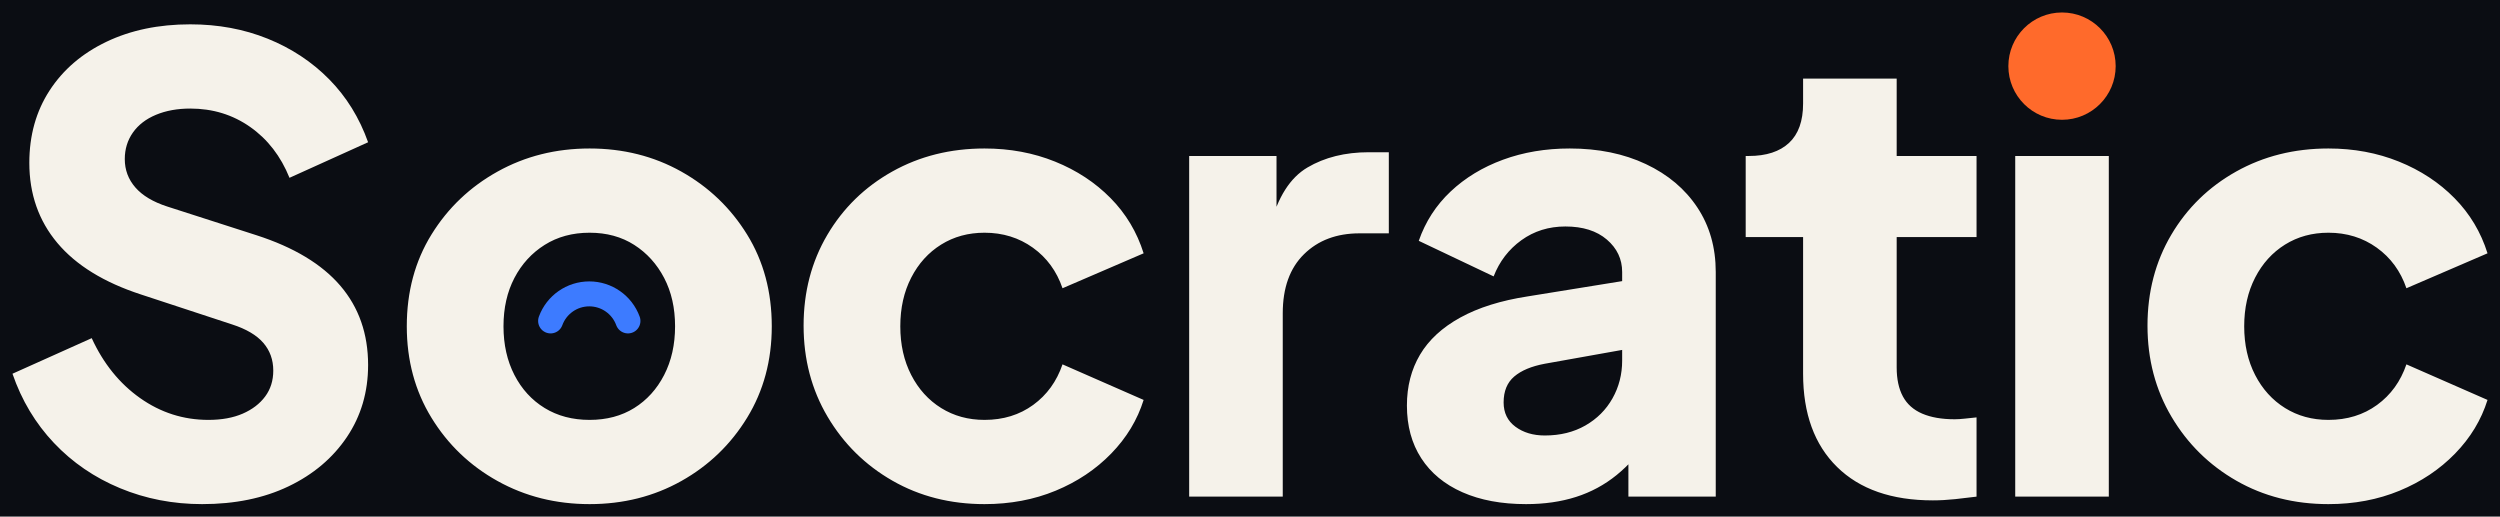
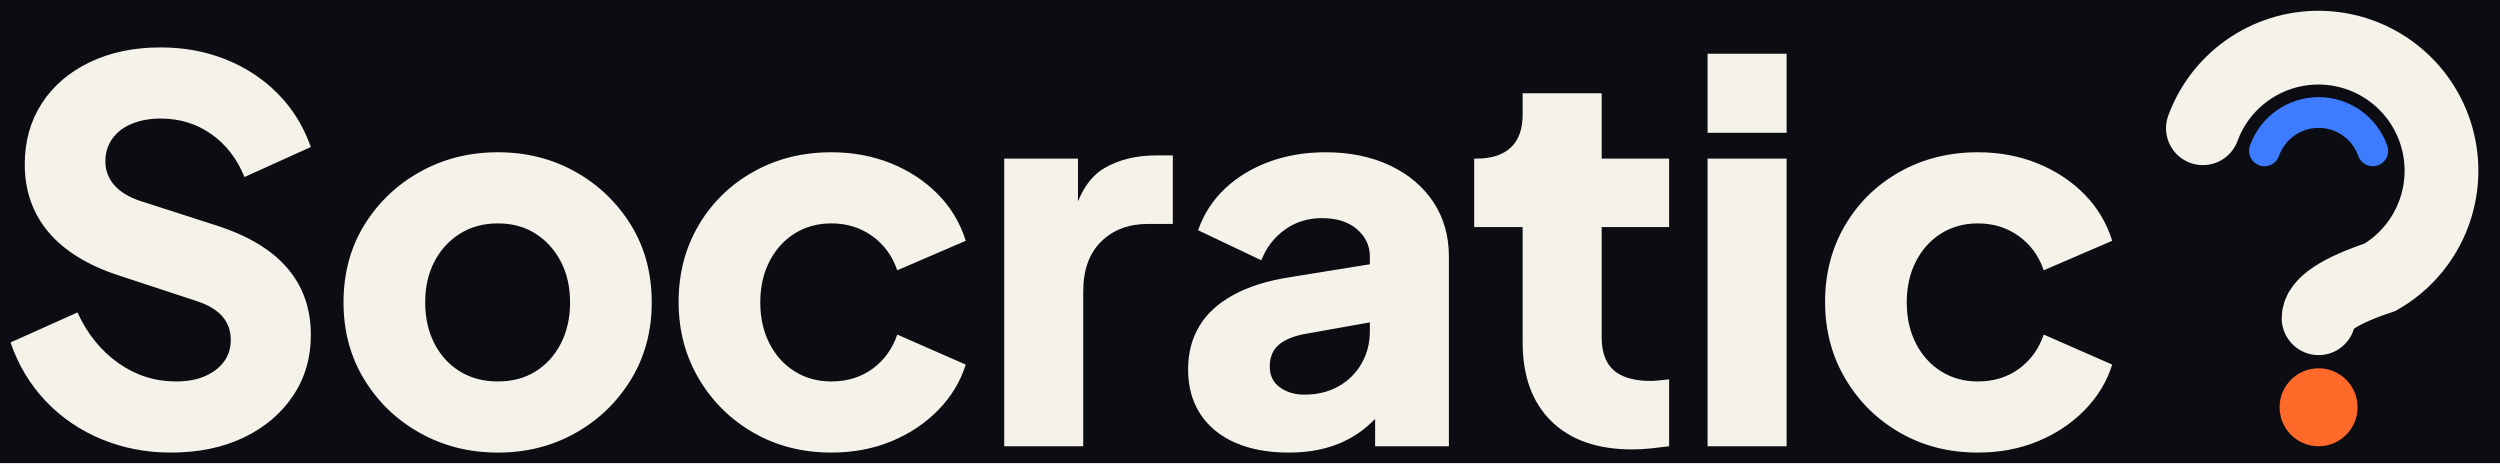
- <svg xmlns="http://www.w3.org/2000/svg" viewBox="13 204 4007 828">
-   <rect x="13" y="204" width="4007" height="828" fill="#0B0D13" />
-   <path d="M337 1012L337 1012Q267 1012 205.5 986.5Q144 961 99.5 914Q55 867 33 803L33 803L160 746Q188 807 237.5 842Q287 877 347 877L347 877Q379 877 402 867Q425 857 438 839.5Q451 822 451 798L451 798Q451 772 435 753.5Q419 735 385 724L385 724L239 676Q150 647 105 593.5Q60 540 60 465L60 465Q60 399 92.5 349Q125 299 183.5 271Q242 243 318 243L318 243Q385 243 442 266Q499 289 540.5 331Q582 373 603 432L603 432L477 489Q456 437 414 407.5Q372 378 318 378L318 378Q287 378 263 388Q239 398 226 416.5Q213 435 213 459L213 459Q213 485 230 504.5Q247 524 281 535L281 535L424 581Q514 610 558.5 662Q603 714 603 789L603 789Q603 854 569 904.5Q535 955 475.5 983.5Q416 1012 337 1012ZM958 1012L958 1012Q877 1012 810.5 975Q744 938 704.5 873.5Q665 809 665 727L665 727Q665 644 704.5 580Q744 516 810.5 479Q877 442 958 442L958 442Q1039 442 1105 479Q1171 516 1210.5 580Q1250 644 1250 727L1250 727Q1250 809 1210.5 873.5Q1171 938 1105 975Q1039 1012 958 1012ZM958 877L958 877Q999 877 1029.5 858Q1060 839 1077.5 805Q1095 771 1095 727L1095 727Q1095 683 1077.5 649.5Q1060 616 1029.5 596.5Q999 577 958 577L958 577Q917 577 886 596.5Q855 616 837.5 649.5Q820 683 820 727L820 727Q820 771 837.5 805Q855 839 886 858Q917 877 958 877ZM1591 1012L1591 1012Q1509 1012 1443.5 974.5Q1378 937 1339.5 872Q1301 807 1301 726L1301 726Q1301 645 1339 580.5Q1377 516 1443 479Q1509 442 1591 442L1591 442Q1652 442 1704 463Q1756 484 1793 521.5Q1830 559 1846 610L1846 610L1716 666Q1702 625 1668.5 601Q1635 577 1591 577L1591 577Q1552 577 1521.5 596Q1491 615 1473.5 649Q1456 683 1456 727L1456 727Q1456 771 1473.5 805Q1491 839 1521.5 858Q1552 877 1591 877L1591 877Q1636 877 1669 853Q1702 829 1716 788L1716 788L1846 845Q1831 893 1794 931Q1757 969 1705 990.5Q1653 1012 1591 1012ZM2069 1000L1919 1000L1919 454L2059 454L2059 585L2049 566Q2067 497 2108.5 472.5Q2150 448 2207 448L2207 448L2239 448L2239 578L2192 578Q2137 578 2103 611.5Q2069 645 2069 706L2069 706L2069 1000ZM2459 1012L2459 1012Q2400 1012 2357 993Q2314 974 2291 938.5Q2268 903 2268 854L2268 854Q2268 808 2289 772.5Q2310 737 2353.5 713Q2397 689 2462 679L2462 679L2629 652L2629 762L2489 787Q2457 793 2440 807.5Q2423 822 2423 849L2423 849Q2423 874 2442 888Q2461 902 2489 902L2489 902Q2526 902 2554 886Q2582 870 2597.5 842.5Q2613 815 2613 782L2613 782L2613 640Q2613 609 2588.5 588Q2564 567 2522 567L2522 567Q2482 567 2451.5 589Q2421 611 2407 647L2407 647L2287 590Q2303 544 2338 511Q2373 478 2422 460Q2471 442 2529 442L2529 442Q2598 442 2651 467Q2704 492 2733.5 536.5Q2763 581 2763 640L2763 640L2763 1000L2623 1000L2623 912L2657 906Q2633 942 2604 965.5Q2575 989 2539 1000.5Q2503 1012 2459 1012ZM3111 1006L3111 1006Q3012 1006 2957.5 952.5Q2903 899 2903 803L2903 803L2903 584L2811 584L2811 454L2816 454Q2858 454 2880.5 433Q2903 412 2903 370L2903 370L2903 330L3053 330L3053 454L3181 454L3181 584L3053 584L3053 793Q3053 821 3063 839.5Q3073 858 3094 867Q3115 876 3146 876L3146 876Q3153 876 3162 875Q3171 874 3181 873L3181 873L3181 1000Q3166 1002 3147 1004Q3128 1006 3111 1006ZM3393 1000L3243 1000L3243 454L3393 454L3393 1000ZM3745 1012L3745 1012Q3663 1012 3597.5 974.5Q3532 937 3493.5 872Q3455 807 3455 726L3455 726Q3455 645 3493 580.5Q3531 516 3597 479Q3663 442 3745 442L3745 442Q3806 442 3858 463Q3910 484 3947 521.5Q3984 559 4000 610L4000 610L3870 666Q3856 625 3822.5 601Q3789 577 3745 577L3745 577Q3706 577 3675.5 596Q3645 615 3627.5 649Q3610 683 3610 727L3610 727Q3610 771 3627.5 805Q3645 839 3675.5 858Q3706 877 3745 877L3745 877Q3790 877 3823 853Q3856 829 3870 788L3870 788L4000 845Q3985 893 3948 931Q3911 969 3859 990.5Q3807 1012 3745 1012Z" fill="#F5F2EA" />
-   <path d="M895.5 718.4A66 66 0 0 1 1019.5 718.4" fill="none" stroke="#3D7BFF" stroke-width="40" stroke-linecap="round" />
-   <circle cx="3318" cy="310" r="86" fill="#FF6A2B" />
+ <svg xmlns="http://www.w3.org/2000/svg" viewBox="13 153 4745 879">
+   <rect x="13" y="153" width="4745" height="879" fill="#0B0D13" />
+   <path d="M337 1012L337 1012Q267 1012 205.5 986.5Q144 961 99.5 914Q55 867 33 803L33 803L160 746Q188 807 237.5 842Q287 877 347 877L347 877Q379 877 402 867Q425 857 438 839.5Q451 822 451 798L451 798Q451 772 435 753.5Q419 735 385 724L385 724L239 676Q150 647 105 593.5Q60 540 60 465L60 465Q60 399 92.5 349Q125 299 183.5 271Q242 243 318 243L318 243Q385 243 442 266Q499 289 540.5 331Q582 373 603 432L603 432L477 489Q456 437 414 407.5Q372 378 318 378L318 378Q287 378 263 388Q239 398 226 416.5Q213 435 213 459L213 459Q213 485 230 504.5Q247 524 281 535L281 535L424 581Q514 610 558.5 662Q603 714 603 789L603 789Q603 854 569 904.5Q535 955 475.5 983.5Q416 1012 337 1012ZM958 1012L958 1012Q877 1012 810.5 975Q744 938 704.5 873.5Q665 809 665 727L665 727Q665 644 704.5 580Q744 516 810.5 479Q877 442 958 442L958 442Q1039 442 1105 479Q1171 516 1210.5 580Q1250 644 1250 727L1250 727Q1250 809 1210.5 873.5Q1171 938 1105 975Q1039 1012 958 1012ZM958 877L958 877Q999 877 1029.5 858Q1060 839 1077.5 805Q1095 771 1095 727L1095 727Q1095 683 1077.5 649.5Q1060 616 1029.5 596.5Q999 577 958 577L958 577Q917 577 886 596.5Q855 616 837.5 649.5Q820 683 820 727L820 727Q820 771 837.5 805Q855 839 886 858Q917 877 958 877ZM1591 1012L1591 1012Q1509 1012 1443.5 974.5Q1378 937 1339.5 872Q1301 807 1301 726L1301 726Q1301 645 1339 580.5Q1377 516 1443 479Q1509 442 1591 442L1591 442Q1652 442 1704 463Q1756 484 1793 521.5Q1830 559 1846 610L1846 610L1716 666Q1702 625 1668.5 601Q1635 577 1591 577L1591 577Q1552 577 1521.5 596Q1491 615 1473.5 649Q1456 683 1456 727L1456 727Q1456 771 1473.5 805Q1491 839 1521.5 858Q1552 877 1591 877L1591 877Q1636 877 1669 853Q1702 829 1716 788L1716 788L1846 845Q1831 893 1794 931Q1757 969 1705 990.5Q1653 1012 1591 1012ZM2069 1000L1919 1000L1919 454L2059 454L2059 585L2049 566Q2067 497 2108.5 472.5Q2150 448 2207 448L2207 448L2239 448L2239 578L2192 578Q2137 578 2103 611.5Q2069 645 2069 706L2069 706L2069 1000ZM2459 1012L2459 1012Q2400 1012 2357 993Q2314 974 2291 938.5Q2268 903 2268 854L2268 854Q2268 808 2289 772.5Q2310 737 2353.5 713Q2397 689 2462 679L2462 679L2629 652L2629 762L2489 787Q2457 793 2440 807.5Q2423 822 2423 849L2423 849Q2423 874 2442 888Q2461 902 2489 902L2489 902Q2526 902 2554 886Q2582 870 2597.5 842.5Q2613 815 2613 782L2613 782L2613 640Q2613 609 2588.5 588Q2564 567 2522 567L2522 567Q2482 567 2451.5 589Q2421 611 2407 647L2407 647L2287 590Q2303 544 2338 511Q2373 478 2422 460Q2471 442 2529 442L2529 442Q2598 442 2651 467Q2704 492 2733.5 536.5Q2763 581 2763 640L2763 640L2763 1000L2623 1000L2623 912L2657 906Q2633 942 2604 965.5Q2575 989 2539 1000.5Q2503 1012 2459 1012ZM3111 1006L3111 1006Q3012 1006 2957.5 952.5Q2903 899 2903 803L2903 803L2903 584L2811 584L2811 454L2816 454Q2858 454 2880.5 433Q2903 412 2903 370L2903 370L2903 330L3053 330L3053 454L3181 454L3181 584L3053 584L3053 793Q3053 821 3063 839.5Q3073 858 3094 867Q3115 876 3146 876L3146 876Q3153 876 3162 875Q3171 874 3181 873L3181 873L3181 1000Q3166 1002 3147 1004Q3128 1006 3111 1006ZM3404 1000L3254 1000L3254 454L3404 454L3404 1000ZM3404 405L3254 405L3254 255L3404 255L3404 405ZM3767 1012L3767 1012Q3685 1012 3619.5 974.5Q3554 937 3515.5 872Q3477 807 3477 726L3477 726Q3477 645 3515 580.5Q3553 516 3619 479Q3685 442 3767 442L3767 442Q3828 442 3880 463Q3932 484 3969 521.5Q4006 559 4022 610L4022 610L3892 666Q3878 625 3844.5 601Q3811 577 3767 577L3767 577Q3728 577 3697.5 596Q3667 615 3649.5 649Q3632 683 3632 727L3632 727Q3632 771 3649.5 805Q3667 839 3697.5 858Q3728 877 3767 877L3767 877Q3812 877 3845 853Q3878 829 3892 788L3892 788L4022 845Q4007 893 3970 931Q3933 969 3881 990.5Q3829 1012 3767 1012Z" fill="#F5F2EA" />
+   <path d="M4194.1 396.4A233.6 233.6 0 1 1 4530.6 679.1Q4413.7 718.1 4413.7 757.0" fill="none" stroke="#F5F2EA" stroke-width="140" stroke-linecap="round" />
+   <path d="M4310.9 439.3A109.0 109.0 0 0 1 4516.5 439.3" fill="none" stroke="#3D7BFF" stroke-width="58.4" stroke-linecap="round" />
+   <circle cx="4413.7" cy="926" r="74" fill="#FF6A2B" />
</svg>
